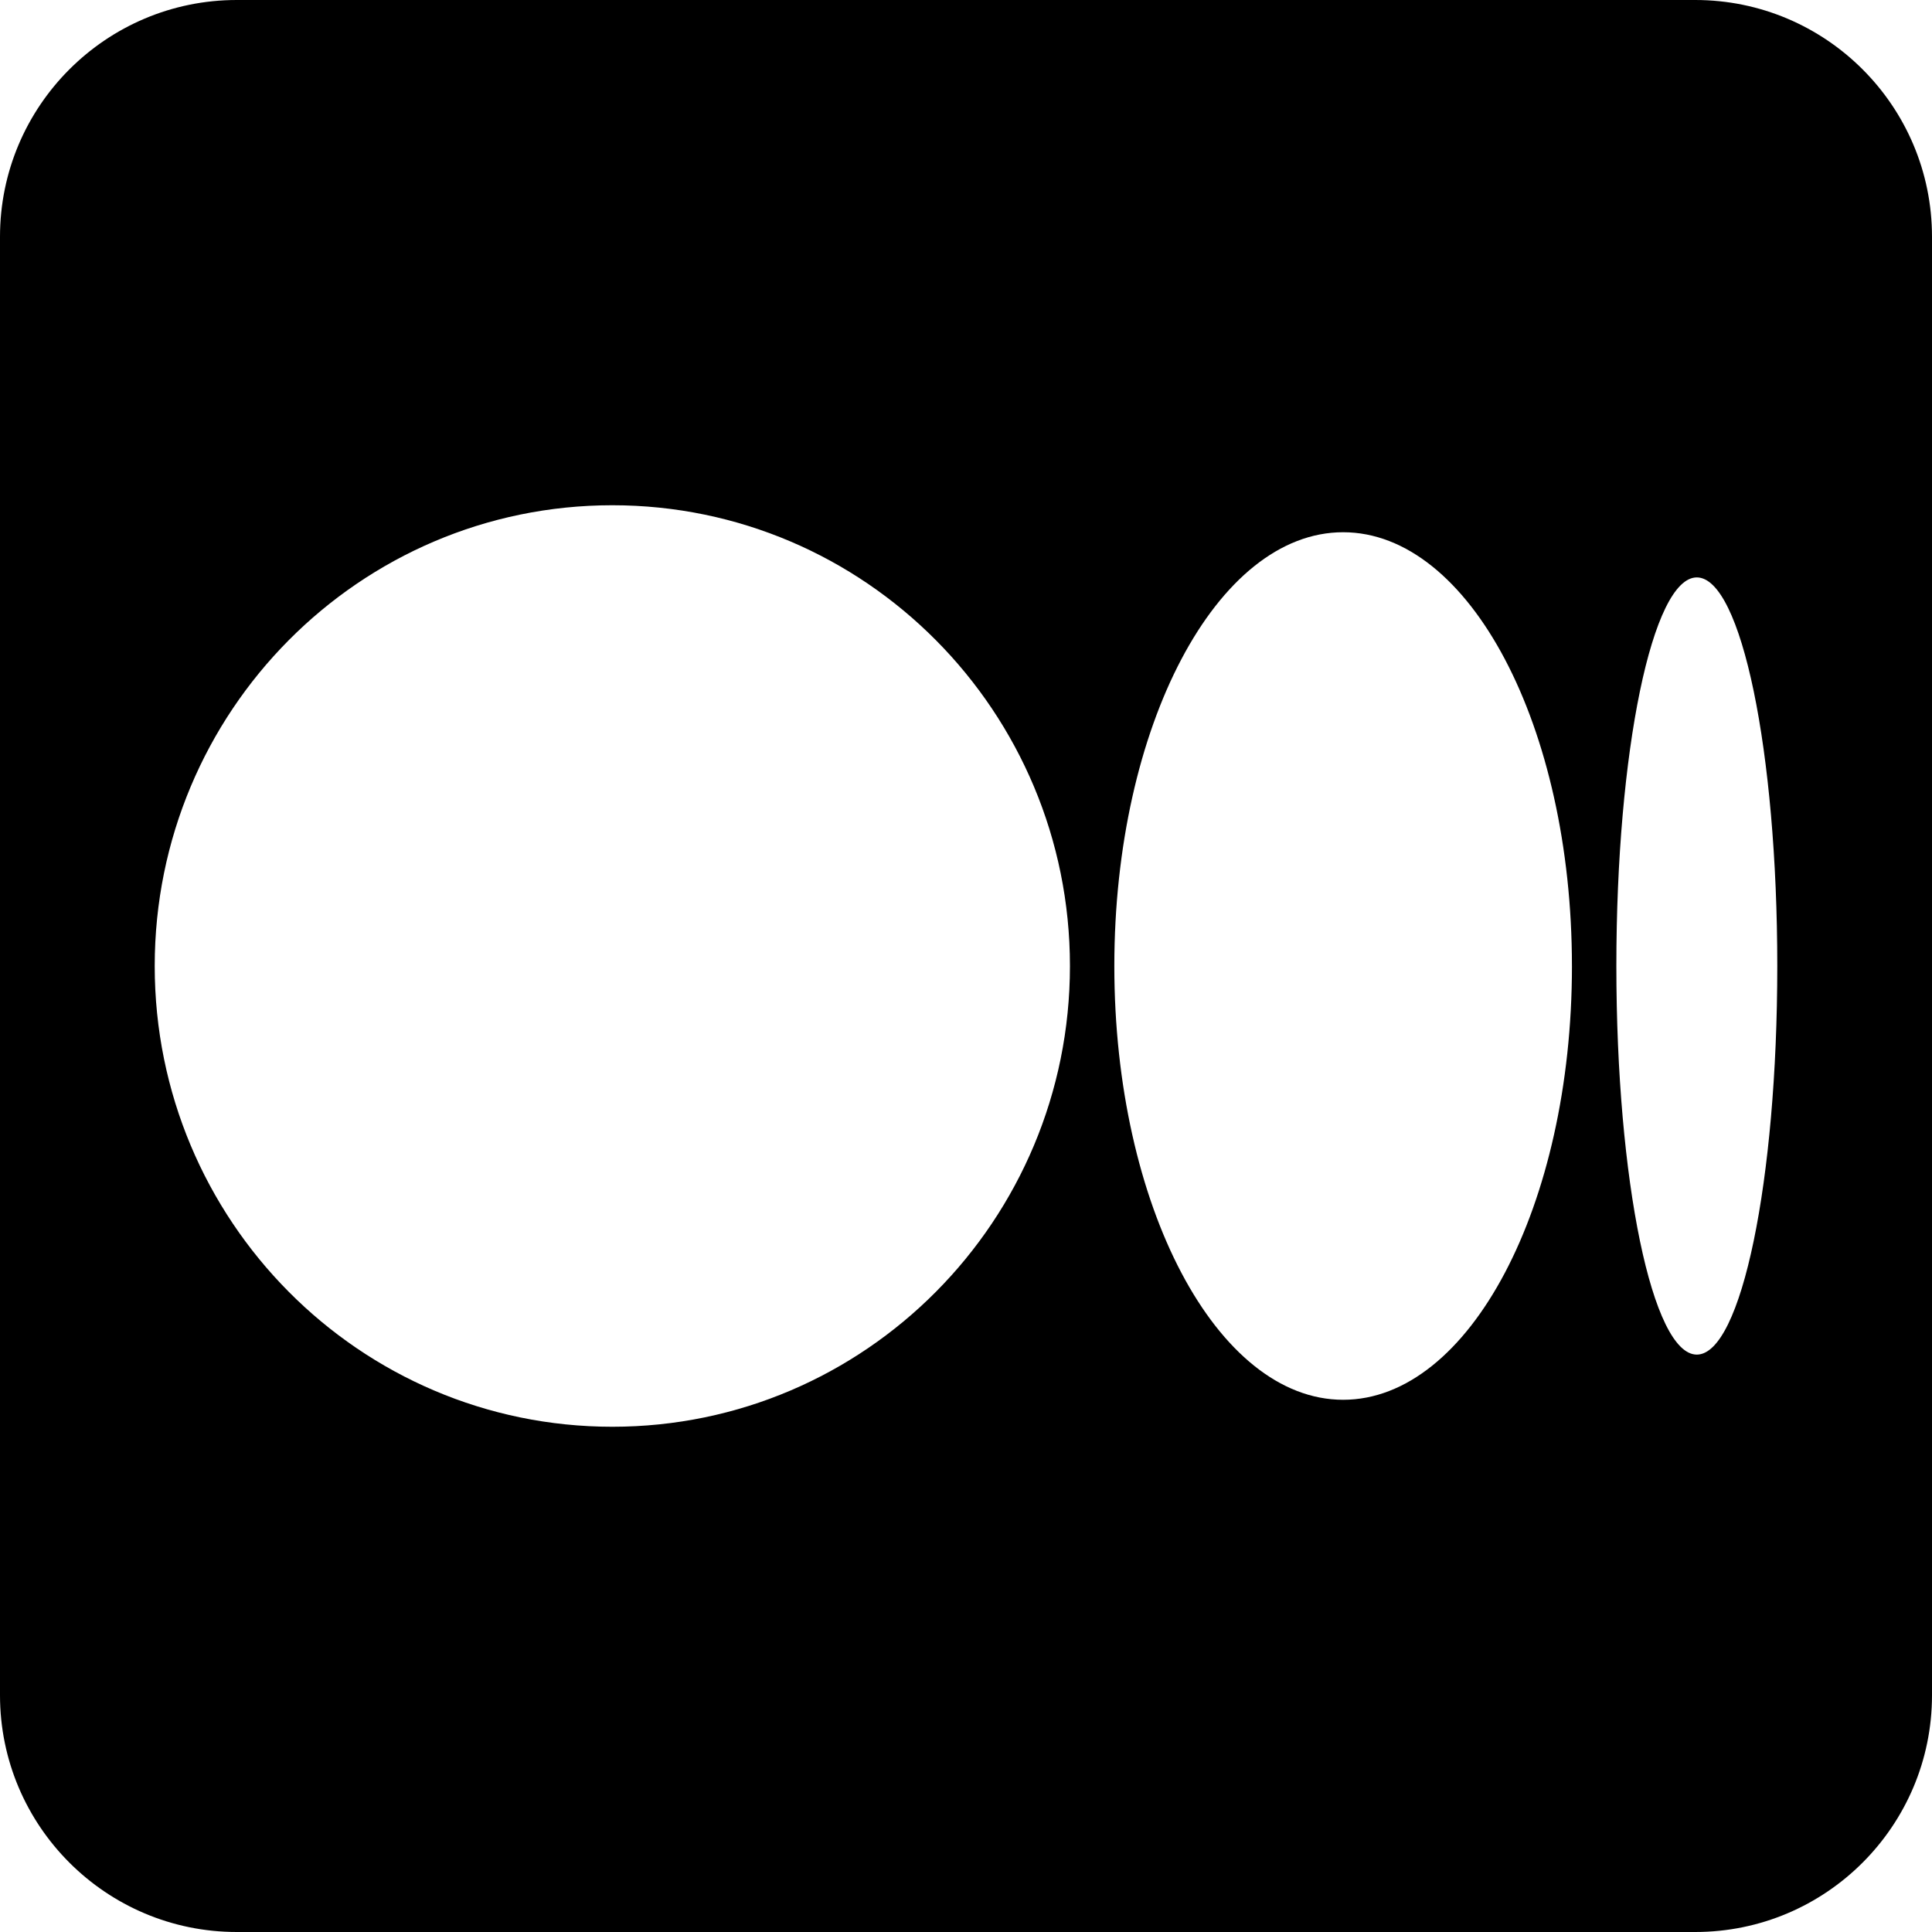
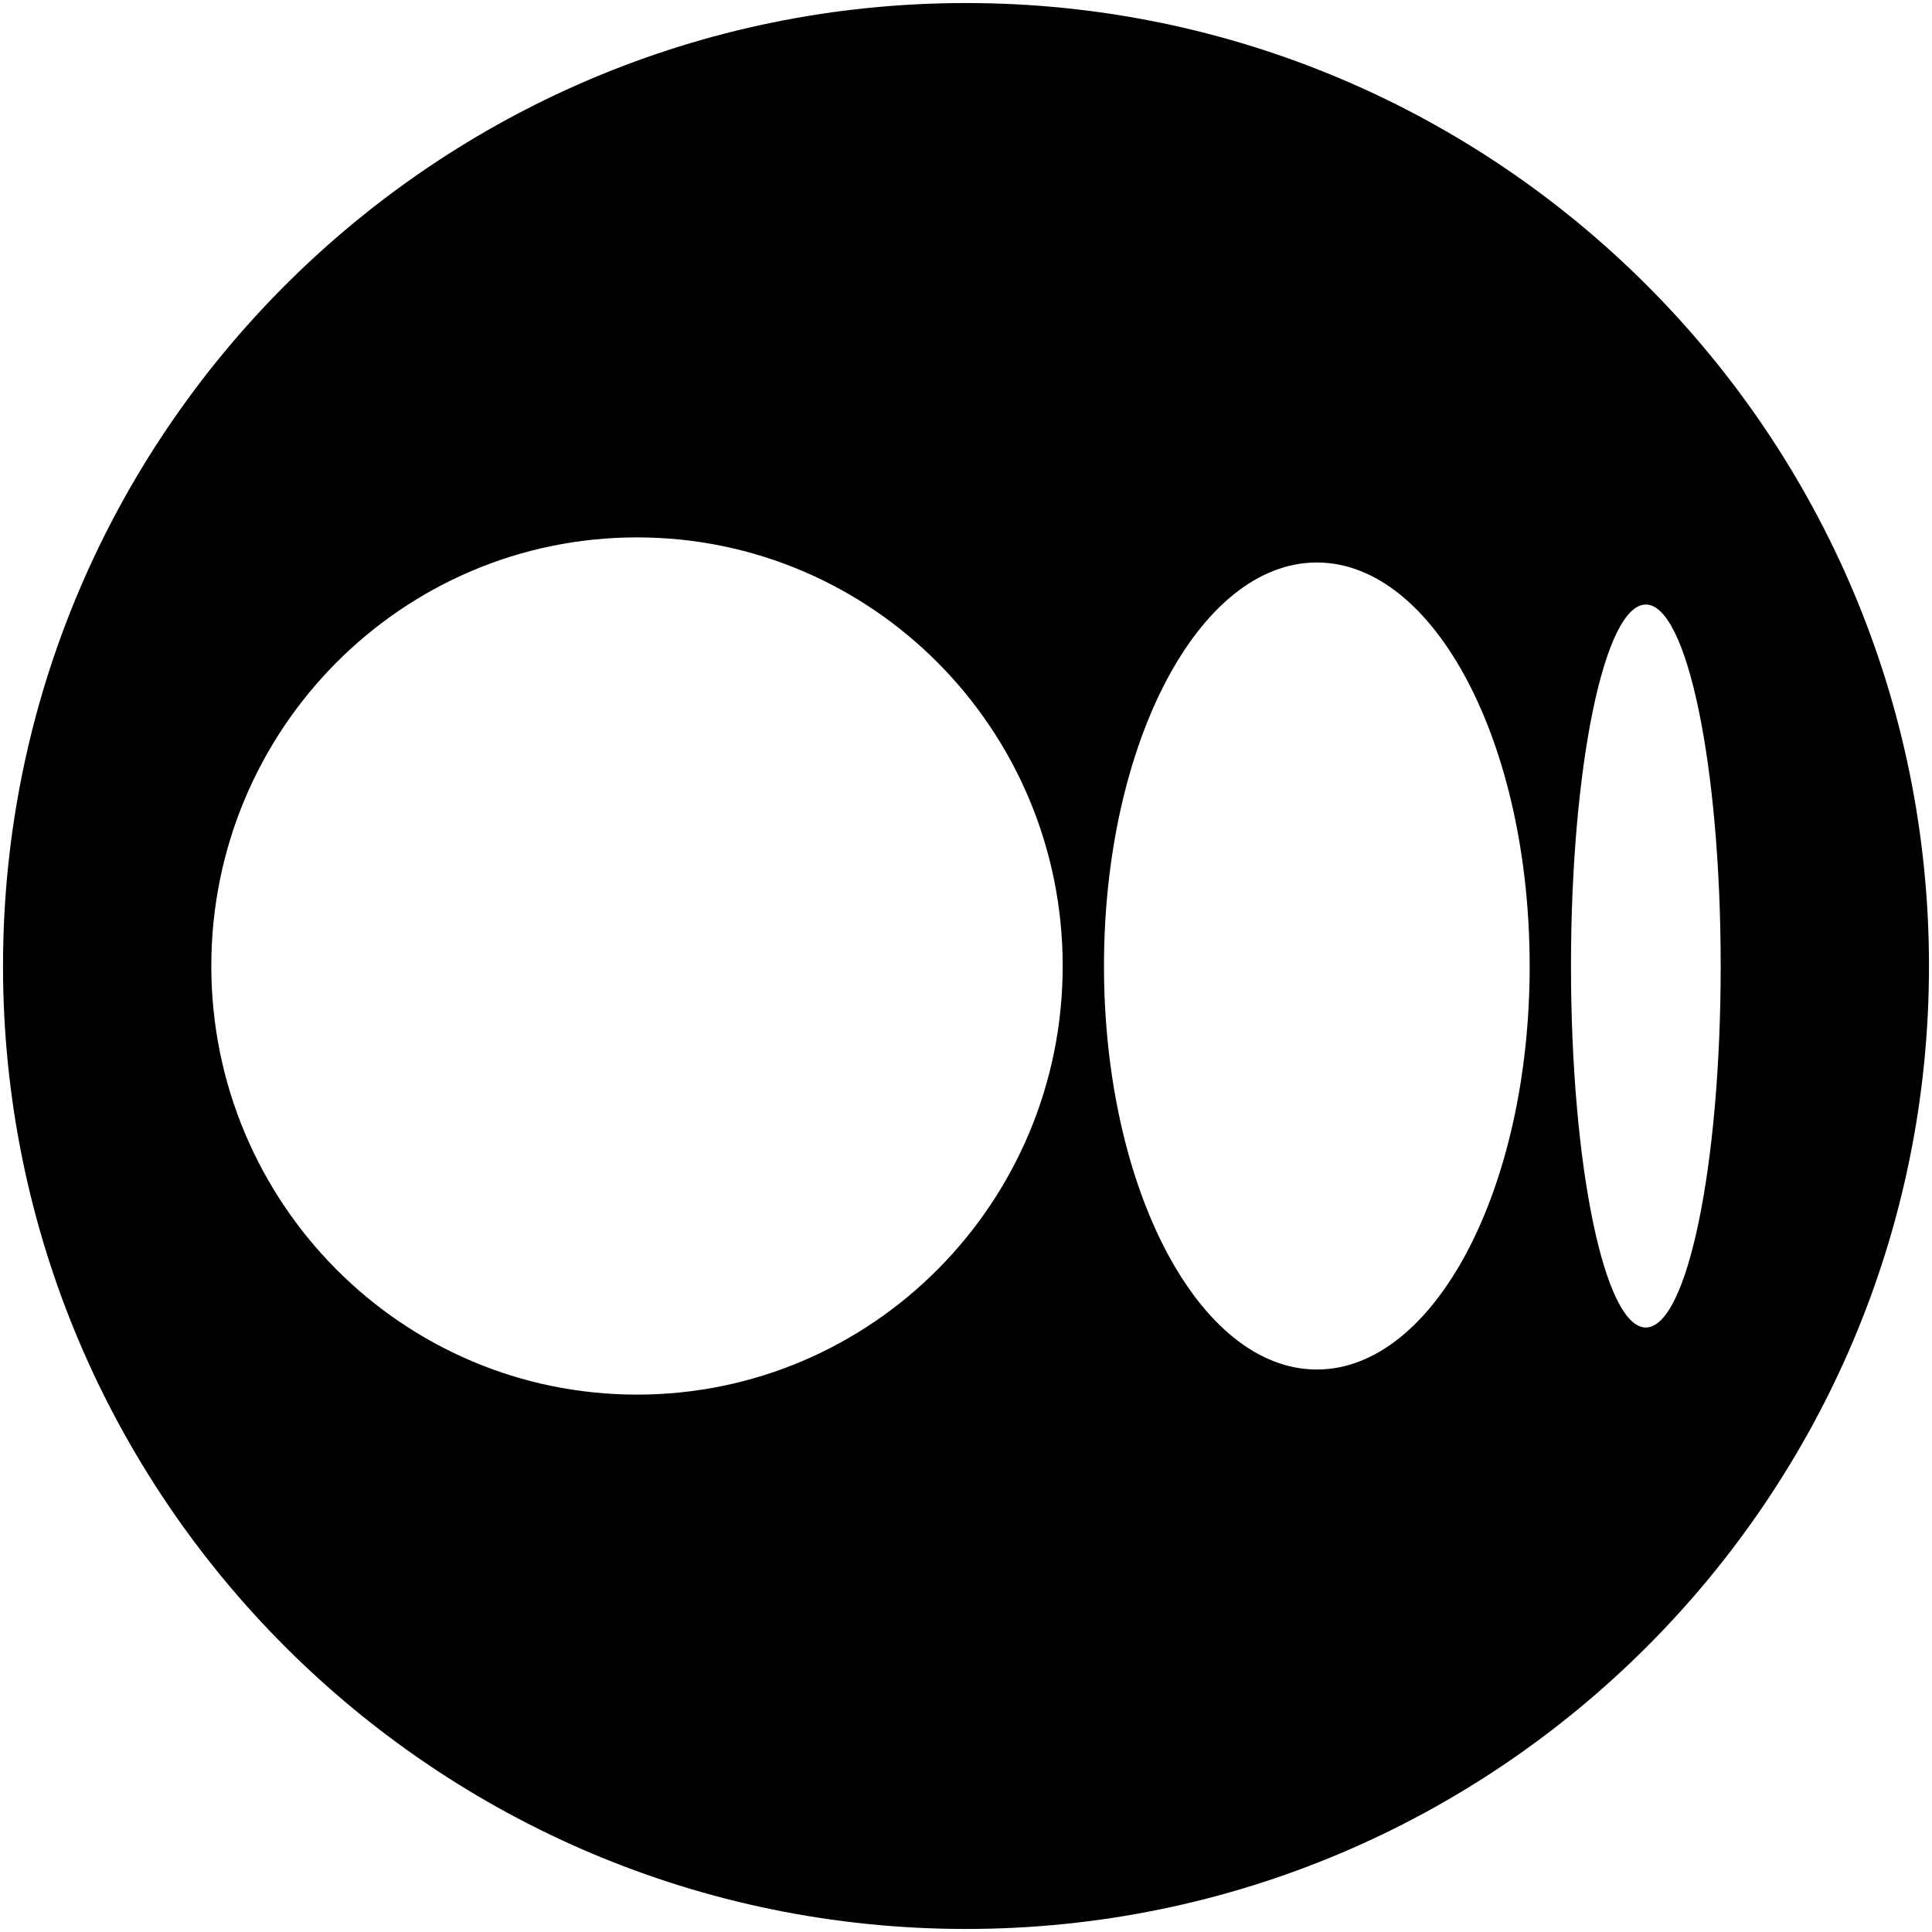
<svg xmlns="http://www.w3.org/2000/svg" height="100%" style="fill-rule:evenodd;clip-rule:evenodd;stroke-linejoin:round;stroke-miterlimit:2;" version="1.1" viewBox="0 0 512 512" width="100%" xml:space="preserve">
  <g>
-     <path d="M512,62.747C512,28.116 483.884,0 449.253,0L62.747,0C28.116,0 0,28.116 0,62.747L0,449.253C0,483.884 28.116,512 62.747,512L449.253,512C483.884,512 512,483.884 512,449.253L512,62.747ZM283.546,256.002C283.546,323.438 229.249,378.105 162.275,378.105C95.301,378.105 41,323.438 41,256.002C41,188.566 95.296,133.895 162.275,133.895C229.253,133.895 283.546,188.566 283.546,256.002ZM416.584,256.002C416.584,319.478 389.436,370.957 355.947,370.957C322.457,370.957 295.309,319.478 295.309,256.002C295.309,192.526 322.453,141.048 355.942,141.048C389.432,141.048 416.58,192.509 416.58,256.002L416.584,256.002ZM471,256.002C471,312.861 461.453,358.983 449.674,358.983C437.894,358.983 428.351,312.874 428.351,256.002C428.351,199.13 437.898,153.021 449.674,153.021C461.449,153.021 471,199.126 471,256.002Z" />
+     <path d="M511.2,256C511.2,115.155 396.851,0.806 256.006,0.806L255.994,0.806C115.149,0.806 0.8,115.155 0.8,256C0.8,396.845 115.149,511.194 255.994,511.194L256.006,511.194C396.851,511.194 511.2,396.845 511.2,256ZM281.624,256.002C281.624,318.733 231.116,369.586 168.814,369.586C106.512,369.586 56,318.721 56,256.002C56,193.282 106.508,142.414 168.814,142.414C231.12,142.414 281.624,193.271 281.624,256.002ZM405.381,256.002C405.381,315.05 380.126,362.936 348.974,362.936C317.821,362.936 292.567,315.05 292.567,256.002C292.567,196.954 317.817,149.067 348.97,149.067C380.123,149.067 405.377,196.939 405.377,256.002L405.381,256.002ZM456,256.002C456,308.894 447.119,351.798 436.162,351.798C425.204,351.798 416.327,308.906 416.327,256.002C416.327,203.098 425.207,160.206 436.162,160.206C447.116,160.206 456,203.094 456,256.002Z" />
  </g>
</svg>
